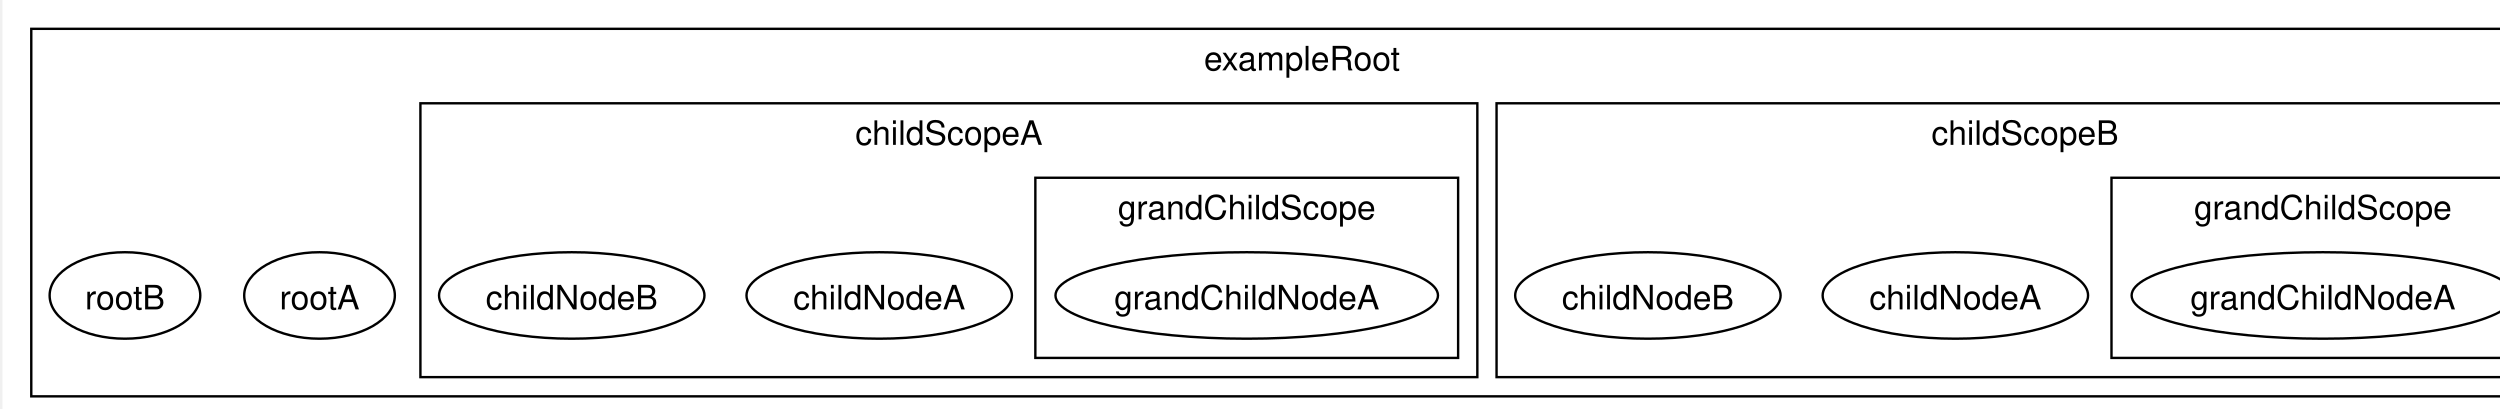
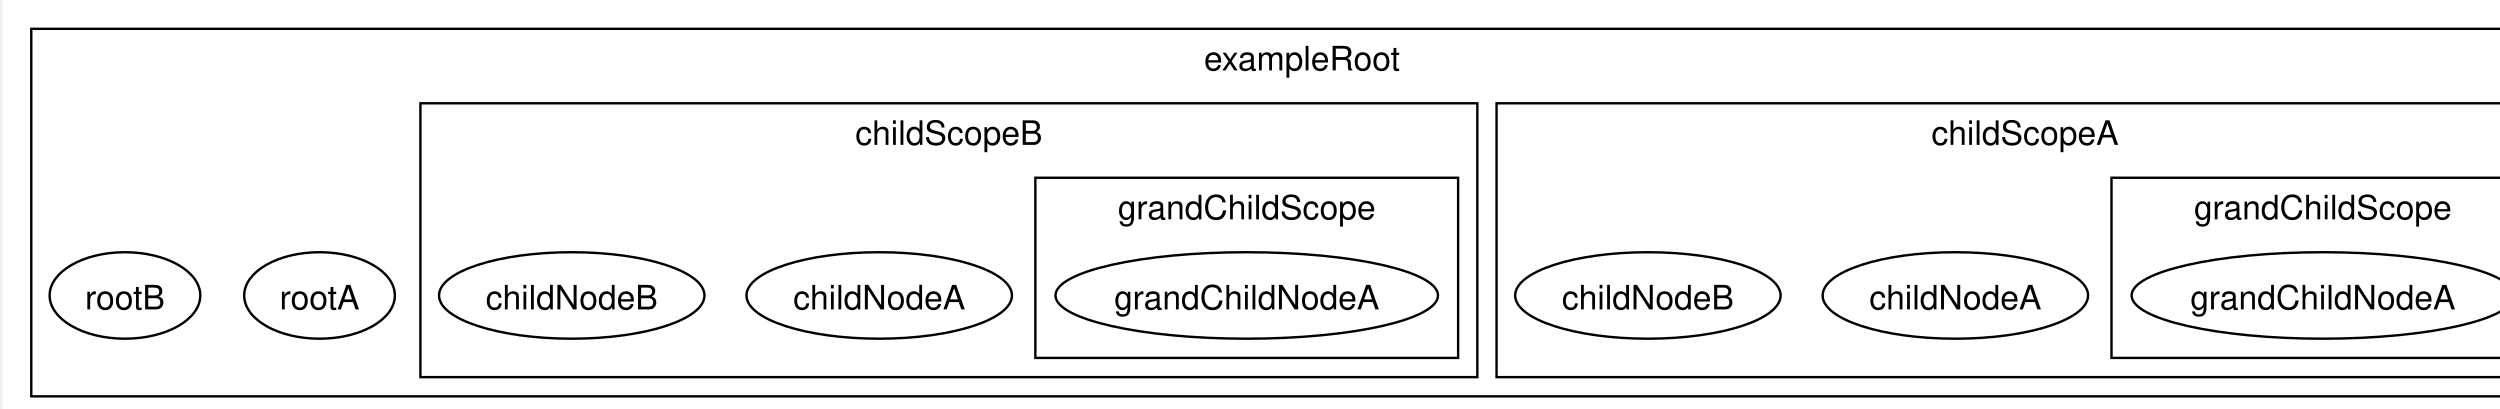
<svg xmlns="http://www.w3.org/2000/svg" width="1127pt" height="184pt" viewBox="0.00 0.00 1082.00 177.00">
  <g id="graph0" class="graph" transform="scale(1.04167 1.04167) rotate(0) translate(4 173)">
    <polygon fill="white" stroke="none" points="-4,4 -4,-173 1078,-173 1078,4 -4,4" />
    <g id="clust1" class="cluster">
      <polygon fill="none" stroke="black" points="8,-8 8,-161 1066,-161 1066,-8 8,-8" />
      <text text-anchor="middle" x="537" y="-143.7" font-family="Helvetica,Arial,sans-serif" font-size="14.00">exampleRoot</text>
    </g>
-     <g id="clust4" class="cluster">
+     <g id="clust2" class="cluster">
      <polygon fill="none" stroke="black" points="618,-16 618,-130 1058,-130 1058,-16 618,-16" />
-       <text text-anchor="middle" x="838" y="-112.7" font-family="Helvetica,Arial,sans-serif" font-size="14.00">childScopeB</text>
+       <text text-anchor="middle" x="838" y="-112.7" font-family="Helvetica,Arial,sans-serif" font-size="14.00">childScopeA</text>
    </g>
-     <g id="clust5" class="cluster">
+     <g id="clust3" class="cluster">
      <polygon fill="none" stroke="black" points="874,-24 874,-99 1050,-99 1050,-24 874,-24" />
      <text text-anchor="middle" x="962" y="-81.7" font-family="Helvetica,Arial,sans-serif" font-size="14.00">grandChildScope</text>
    </g>
-     <g id="clust2" class="cluster">
+     <g id="clust4" class="cluster">
      <polygon fill="none" stroke="black" points="170,-16 170,-130 610,-130 610,-16 170,-16" />
-       <text text-anchor="middle" x="390" y="-112.7" font-family="Helvetica,Arial,sans-serif" font-size="14.00">childScopeA</text>
+       <text text-anchor="middle" x="390" y="-112.7" font-family="Helvetica,Arial,sans-serif" font-size="14.00">childScopeB</text>
    </g>
-     <g id="clust3" class="cluster">
+     <g id="clust5" class="cluster">
      <polygon fill="none" stroke="black" points="426,-24 426,-99 602,-99 602,-24 426,-24" />
      <text text-anchor="middle" x="514" y="-81.7" font-family="Helvetica,Arial,sans-serif" font-size="14.00">grandChildScope</text>
    </g>
    <g id="node1" class="node">
      <ellipse fill="none" stroke="black" cx="128" cy="-50" rx="31.36" ry="18" />
      <text text-anchor="middle" x="128" y="-44.2" font-family="Helvetica,Arial,sans-serif" font-size="14.00">rootA</text>
    </g>
    <g id="node2" class="node">
      <ellipse fill="none" stroke="black" cx="47" cy="-50" rx="31.36" ry="18" />
      <text text-anchor="middle" x="47" y="-44.2" font-family="Helvetica,Arial,sans-serif" font-size="14.00">rootB</text>
    </g>
    <g id="node3" class="node">
+       <ellipse fill="none" stroke="black" cx="809" cy="-50" rx="55.25" ry="18" />
+       <text text-anchor="middle" x="809" y="-44.2" font-family="Helvetica,Arial,sans-serif" font-size="14.00">childNodeA</text>
+     </g>
+     <g id="node4" class="node">
+       <ellipse fill="none" stroke="black" cx="681" cy="-50" rx="55.25" ry="18" />
+       <text text-anchor="middle" x="681" y="-44.2" font-family="Helvetica,Arial,sans-serif" font-size="14.00">childNodeB</text>
+     </g>
+     <g id="node5" class="node">
+       <ellipse fill="none" stroke="black" cx="962" cy="-50" rx="79.62" ry="18" />
+       <text text-anchor="middle" x="962" y="-44.2" font-family="Helvetica,Arial,sans-serif" font-size="14.00">grandChildNodeA</text>
+     </g>
+     <g id="node6" class="node">
      <ellipse fill="none" stroke="black" cx="361" cy="-50" rx="55.25" ry="18" />
      <text text-anchor="middle" x="361" y="-44.2" font-family="Helvetica,Arial,sans-serif" font-size="14.00">childNodeA</text>
    </g>
-     <g id="node4" class="node">
+     <g id="node7" class="node">
      <ellipse fill="none" stroke="black" cx="233" cy="-50" rx="55.25" ry="18" />
      <text text-anchor="middle" x="233" y="-44.2" font-family="Helvetica,Arial,sans-serif" font-size="14.00">childNodeB</text>
    </g>
-     <g id="node5" class="node">
+     <g id="node8" class="node">
      <ellipse fill="none" stroke="black" cx="514" cy="-50" rx="79.62" ry="18" />
      <text text-anchor="middle" x="514" y="-44.2" font-family="Helvetica,Arial,sans-serif" font-size="14.00">grandChildNodeA</text>
    </g>
-     <g id="node6" class="node">
-       <ellipse fill="none" stroke="black" cx="809" cy="-50" rx="55.25" ry="18" />
-       <text text-anchor="middle" x="809" y="-44.2" font-family="Helvetica,Arial,sans-serif" font-size="14.00">childNodeA</text>
-     </g>
-     <g id="node7" class="node">
-       <ellipse fill="none" stroke="black" cx="681" cy="-50" rx="55.25" ry="18" />
-       <text text-anchor="middle" x="681" y="-44.2" font-family="Helvetica,Arial,sans-serif" font-size="14.00">childNodeB</text>
-     </g>
-     <g id="node8" class="node">
-       <ellipse fill="none" stroke="black" cx="962" cy="-50" rx="79.62" ry="18" />
-       <text text-anchor="middle" x="962" y="-44.2" font-family="Helvetica,Arial,sans-serif" font-size="14.00">grandChildNodeA</text>
-     </g>
  </g>
</svg>
